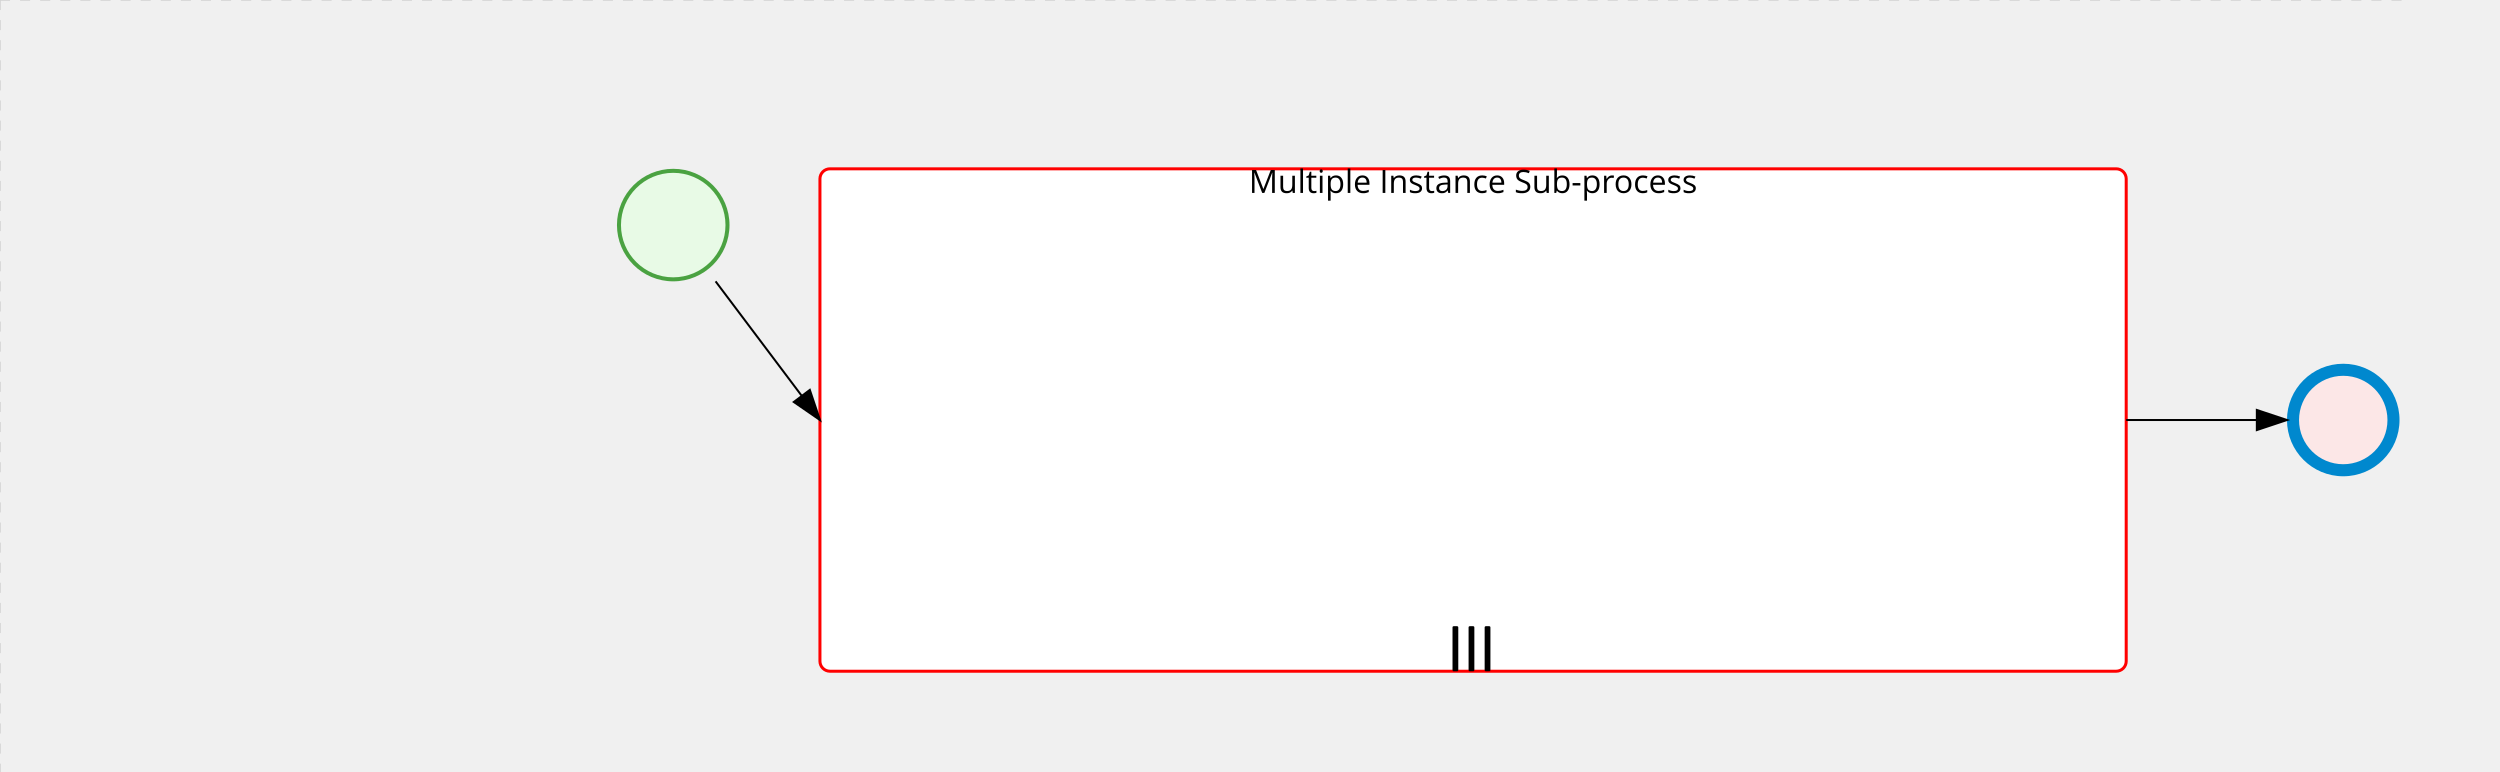
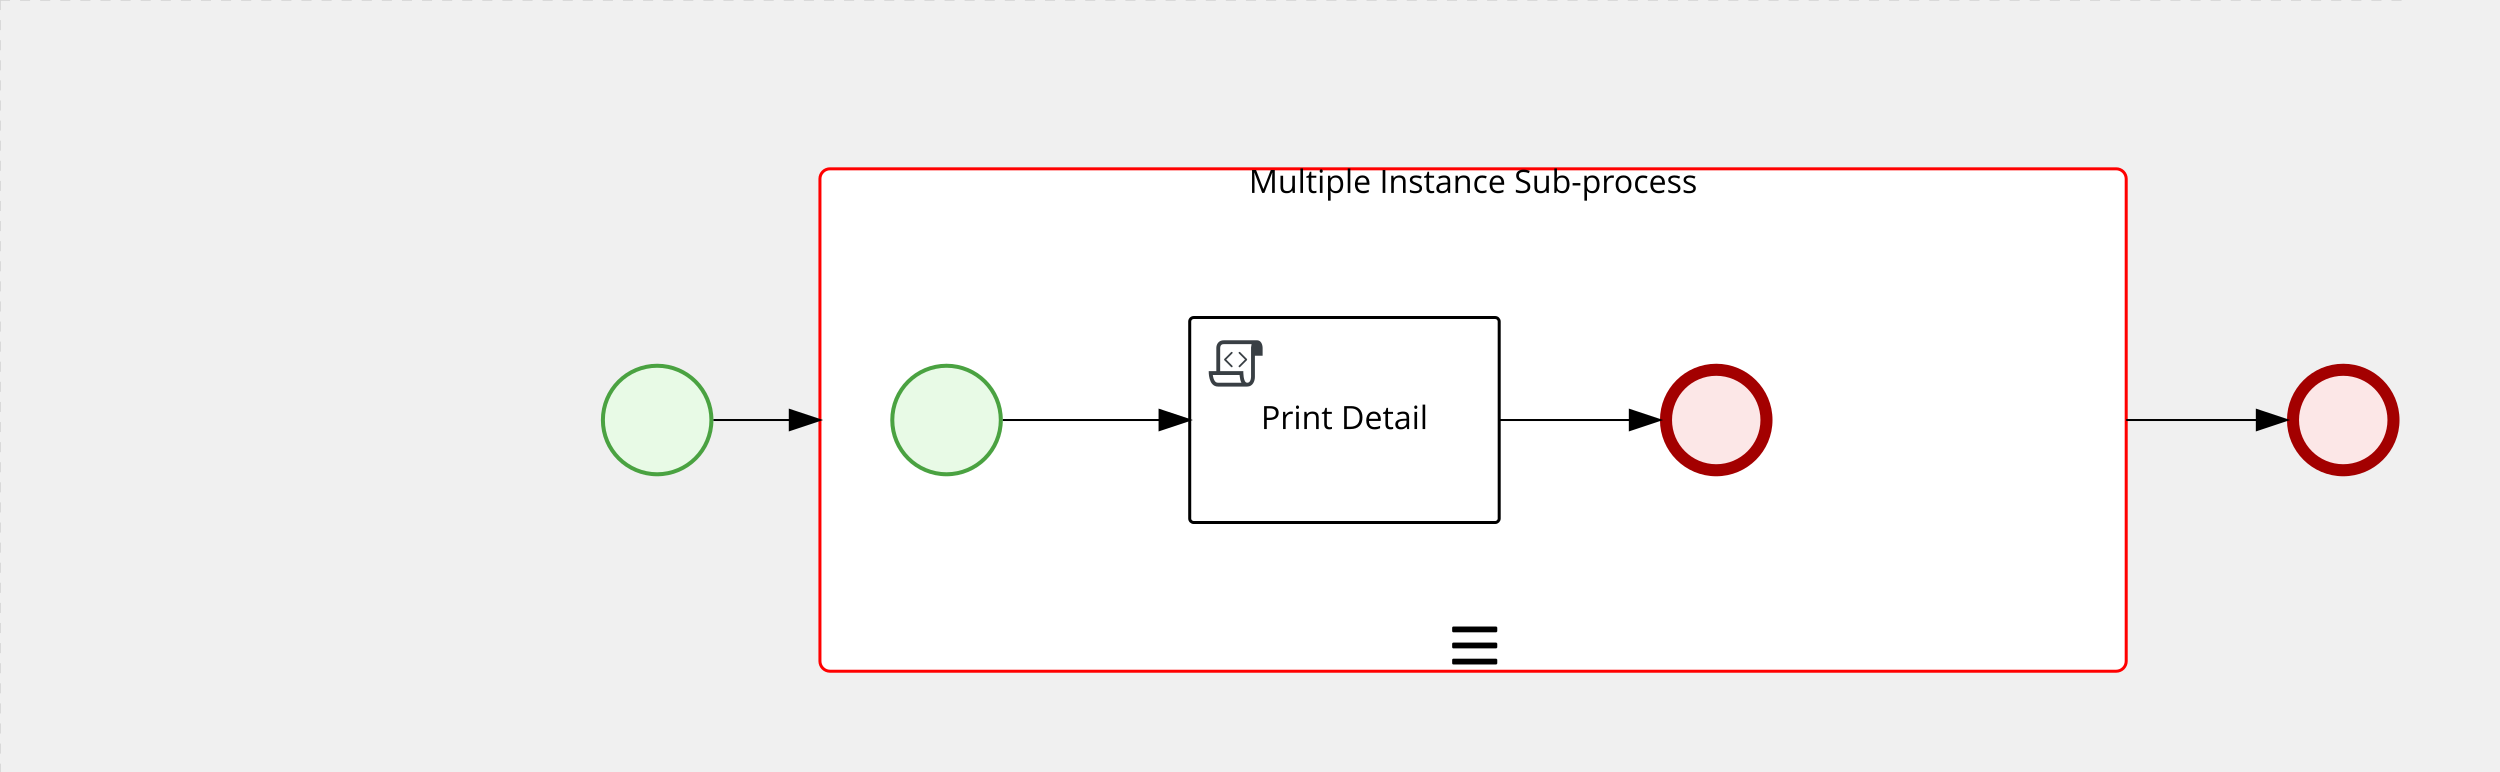
<svg xmlns="http://www.w3.org/2000/svg" version="1.1" width="1244" height="384" viewBox="0 0 1244 384">
  <defs />
  <g transform="matrix(1,0,0,1,0,0)">
    <g>
      <g>
        <g>
          <path fill="none" stroke="#d3d3d3" paint-order="fill stroke markers" d=" M 0 0 L 1200 0" stroke-miterlimit="10" stroke-opacity="0.8" stroke-dasharray="5" />
        </g>
        <g>
          <path fill="none" stroke="#d3d3d3" paint-order="fill stroke markers" d=" M 0 0 L 0 800" stroke-miterlimit="10" stroke-opacity="0.8" stroke-dasharray="5" />
        </g>
      </g>
-       <g id="_A58704E8-F9DF-4FFB-8600-2428651D77D7" bpmn2nodeid="_A58704E8-F9DF-4FFB-8600-2428651D77D7" transform="matrix(1,0,0,1,307,84)">
+       <g id="_FEC5D402-9A97-4B8B-8177-7E5A4393B0E1" bpmn2nodeid="_FEC5D402-9A97-4B8B-8177-7E5A4393B0E1" transform="matrix(1,0,0,1,1138,181)">
+         <g>
+           <path fill="none" stroke="none" />
+         </g>
+         <g transform="matrix(0.125,0,0,0.125,0,0)">
+           <g transform="matrix(1,0,0,1,0,0)">
+             <path fill="#fce7e7" stroke="none" id="_FEC5D402-9A97-4B8B-8177-7E5A4393B0E1?shapeType=BACKGROUND" paint-order="stroke fill markers" d=" M 0 0 M 444 224 C 444 263.9 434.2 300.8 414.4 334.5 C 394.7 368.2 368 394.9 334.4 414.5 C 300.8 434.1 263.9 444 224 444 C 184.1 444 147.2 434.2 113.5 414.4 C 79.8 394.7 53.1 368 33.5 334.4 C 13.9 300.8 4 263.9 4 224 C 4 184.1 13.8 147.2 33.6 113.5 C 53.4 79.8 80.1 53.1 113.6 33.5 C 147.1 13.9 184.1 4 224 4 C 263.9 4 300.8 13.8 334.5 33.6 C 368.2 53.4 394.9 80.1 414.5 113.6 C 434.1 147.1 444 184.1 444 224 Z" />
+           </g>
+           <g>
+             <g transform="matrix(1,0,0,1,0,0)">
+               <g transform="matrix(1,0,0,1,0,0)">
+                 <path fill="rgb(163,0,0)" stroke="none" id="_FEC5D402-9A97-4B8B-8177-7E5A4393B0E1?shapeType=BORDER&amp;renderType=FILL" paint-order="stroke fill markers" d=" M 0 0 M 224 0 C 100.3 0 0 100.3 0 224 C 0 347.7 100.3 448 224 448 C 347.7 448 448 347.7 448 224 C 448 100.3 347.7 0 224 0 Z M 0 0 M 224 400 C 126.8 400 48 321.2 48 224 C 48 126.8 126.8 48 224 48 C 321.2 48 400 126.8 400 224 C 400 321.2 321.2 400 224 400 Z" />
+               </g>
+             </g>
+           </g>
+         </g>
+         <g transform="matrix(1,0,0,1,28,61)" />
+       </g>
+       <g transform="matrix(1,0,0,1,1138,181)" />
+       <g id="_784A3E0C-CA5A-45D5-AC12-50A50340BCB3" bpmn2nodeid="_784A3E0C-CA5A-45D5-AC12-50A50340BCB3" transform="matrix(1,0,0,1,408,84)">
+         <g>
+           <path fill="none" stroke="none" />
+         </g>
+         <g transform="matrix(1,0,0,1,0,0)">
+           <path fill="#ffffff" stroke="none" id="_784A3E0C-CA5A-45D5-AC12-50A50340BCB3?shapeType=BACKGROUND" paint-order="stroke fill markers" d=" M 5 0 L 645 0 L 645 0 A 5 5 0 0 1 650 5 L 650 245 L 650 245 A 5 5 0 0 1 645 250 L 5 250 L 5 250 A 5 5 0 0 1 0 245 L 0 5 L 0 5 A 5 5 0 0 1 5 0 Z" />
+         </g>
+         <g transform="matrix(1,0,0,1,0,0)">
+           <path fill="none" stroke="rgb(255,0,0)" id="_784A3E0C-CA5A-45D5-AC12-50A50340BCB3?shapeType=BORDER&amp;renderType=STROKE" paint-order="fill stroke markers" d=" M 5 0 L 645 0 L 645 0 A 5 5 0 0 1 650 5 L 650 245 L 650 245 A 5 5 0 0 1 645 250 L 5 250 L 5 250 A 5 5 0 0 1 0 245 L 0 5 L 0 5 A 5 5 0 0 1 5 0 Z" stroke-miterlimit="10" stroke-width="1.5" stroke-dasharray="" />
+         </g>
+         <g transform="matrix(1,0,0,1,28,17)">
+           <g transform="matrix(0.05,0,0,0.05,285,209)">
+             <g transform="matrix(1,0,0,1,0,0)">
+               <path fill="none" stroke="none" />
+             </g>
+             <g transform="matrix(1,0,0,1,0,0)">
+               <path fill="#000000" stroke="#000000" id="_784A3E0C-CA5A-45D5-AC12-50A50340BCB3_multipleInstanceIconSequential" paint-order="fill stroke markers" d=" M 0 0 M 468 92 L 44 92 C 37.4 92 32 86.6 32 80 L 32 48 C 32 41.4 37.4 36 44 36 L 468 36 C 474.6 36 480 41.4 480 48 L 480 80 C 480 86.6 474.6 92 468 92 Z M 0 0 M 468 252 L 44 252 C 37.4 252 32 246.6 32 240 L 32 208 C 32 201.4 37.4 196 44 196 L 468 196 C 474.6 196 480 201.4 480 208 L 480 240 C 480 246.6 474.6 252 468 252 Z M 0 0 M 468 412 L 44 412 C 37.4 412 32 406.6 32 400 L 32 368 C 32 361.4 37.4 356 44 356 L 468 356 C 474.6 356 480 361.4 480 368 L 480 400 C 480 406.6 474.6 412 468 412 Z" stroke-miterlimit="10" stroke-dasharray="" />
+             </g>
+           </g>
+         </g>
+         <g transform="matrix(1,0,0,1,213.4414,0)">
+           <text fill="#000000" stroke="none" font-family="Open Sans" font-size="12pt" font-style="normal" font-weight="normal" text-decoration="normal" x="111.559" y="12" text-anchor="middle" dominant-baseline="alphabetic">Multiple Instance Sub-process</text>
+         </g>
+         <g id="_488A9B79-ABFA-4AA2-976B-B5DA06197459" bpmn2nodeid="_488A9B79-ABFA-4AA2-976B-B5DA06197459" transform="matrix(1,0,0,1,35,97)">
+           <g>
+             <path fill="none" stroke="none" />
+           </g>
+           <g transform="matrix(0.125,0,0,0.125,0,0)">
+             <g transform="matrix(1,0,0,1,0,0)">
+               <path fill="#e8fae6" stroke="none" id="_488A9B79-ABFA-4AA2-976B-B5DA06197459?shapeType=BACKGROUND" paint-order="stroke fill markers" d=" M 0 0 M 444 224 C 444 263.9 434.2 300.8 414.4 334.5 C 394.7 368.2 368 394.9 334.4 414.5 C 300.8 434.1 263.9 444 224 444 C 184.1 444 147.2 434.2 113.5 414.4 C 79.8 394.7 53.1 368 33.5 334.4 C 13.9 300.8 4 263.9 4 224 C 4 184.1 13.8 147.2 33.6 113.5 C 53.4 79.8 80.1 53.1 113.6 33.5 C 147.1 13.9 184.1 4 224 4 C 263.9 4 300.8 13.8 334.5 33.6 C 368.2 53.4 394.9 80.1 414.5 113.6 C 434.1 147.1 444 184.1 444 224 Z" />
+             </g>
+             <g>
+               <g transform="matrix(1,0,0,1,0,0)">
+                 <g transform="matrix(1,0,0,1,0,0)">
+                   <path fill="rgb(74,162,65)" stroke="none" id="_488A9B79-ABFA-4AA2-976B-B5DA06197459?shapeType=BORDER&amp;renderType=FILL" paint-order="stroke fill markers" d=" M 0 0 M 224 0 C 100.3 0 0 100.3 0 224 C 0 347.7 100.3 448 224 448 C 347.7 448 448 347.7 448 224 C 448 100.3 347.7 0 224 0 Z M 0 0 M 224 432 C 109.1 432 16 338.9 16 224 C 16 109.1 109.1 16 224 16 C 338.9 16 432 109.1 432 224 C 432 338.9 338.9 432 224 432 Z" />
+                 </g>
+               </g>
+             </g>
+           </g>
+           <g transform="matrix(1,0,0,1,28,61)" />
+         </g>
+         <g id="_944FD14C-4EBC-40AB-84AA-F8803A083ED0" bpmn2nodeid="_944FD14C-4EBC-40AB-84AA-F8803A083ED0" transform="matrix(1,0,0,1,184,74)">
+           <g>
+             <path fill="none" stroke="none" />
+           </g>
+           <g transform="matrix(1,0,0,1,0,0)">
+             <path fill="#ffffff" stroke="none" id="_944FD14C-4EBC-40AB-84AA-F8803A083ED0?shapeType=BACKGROUND" paint-order="stroke fill markers" d=" M 2 0 L 152 0 L 152 0 A 2 2 0 0 1 154 2 L 154 100 L 154 100 A 2 2 0 0 1 152 102 L 2 102 L 2 102 A 2 2 0 0 1 0 100 L 0 2 L 0 2 A 2 2 0 0 1 2 0 Z" />
+           </g>
+           <g transform="matrix(1,0,0,1,0,0)">
+             <path fill="none" stroke="rgb(0,0,0)" id="_944FD14C-4EBC-40AB-84AA-F8803A083ED0?shapeType=BORDER&amp;renderType=STROKE" paint-order="fill stroke markers" d=" M 2 0 L 152 0 L 152 0 A 2 2 0 0 1 154 2 L 154 100 L 154 100 A 2 2 0 0 1 152 102 L 2 102 L 2 102 A 2 2 0 0 1 0 100 L 0 2 L 0 2 A 2 2 0 0 1 2 0 Z" stroke-miterlimit="10" stroke-width="1.5" stroke-dasharray="" />
+           </g>
+           <g>
+             <g transform="matrix(0.06,0,0,0.06,9.4,9.4)">
+               <g transform="matrix(1,0,0,1,0,0)">
+                 <path fill="#393f44" stroke="none" id="_944FD14C-4EBC-40AB-84AA-F8803A083ED0_task__zJLF__xCwC" paint-order="stroke fill markers" d=" M 0 0 M 197.3 130.2 C 194.4 127.3 189.6 127.3 186.7 130.2 L 130.2 186.7 C 127.3 189.6 127.3 194.4 130.2 197.3 L 186.7 253.8 C 188.1 255.3 190.1 256 192 256 C 193.9 256 195.9 255.3 197.3 253.7 C 200.2 250.8 200.2 246 197.3 243.1 L 146.2 192 L 197.3 140.8 C 200.2 137.9 200.2 133.1 197.3 130.2 Z" />
+               </g>
+               <g transform="matrix(1,0,0,1,0,0)">
+                 <path fill="#393f44" stroke="none" id="_944FD14C-4EBC-40AB-84AA-F8803A083ED0_task__zJLF__eBb6" paint-order="stroke fill markers" d=" M 0 0 M 261.3 130.2 C 258.4 127.3 253.6 127.3 250.7 130.2 C 247.8 133.1 247.8 137.9 250.7 140.8 L 301.8 191.9 L 250.7 243 C 247.8 245.9 247.8 250.7 250.7 253.6 C 252.1 255.3 254.1 256 256 256 C 257.9 256 259.9 255.3 261.3 253.8 L 317.8 197.3 C 320.7 194.4 320.7 189.6 317.8 186.7 L 261.3 130.2 Z" />
+               </g>
+               <g transform="matrix(1,0,0,1,0,0)">
+                 <path fill="#393f44" stroke="none" id="_944FD14C-4EBC-40AB-84AA-F8803A083ED0_task__zJLF__4RHr" paint-order="stroke fill markers" d=" M 0 0 M 400 32 C 400 32 152.8 32 128 32 C 62 32 64 96 64 96 L 64 288 L 1 288 C 1 288 -4 416 78 416 L 320 416 C 368 416 384 368 384 336 C 384 314.2 384 224.4 384 160 L 448 160 L 448 96 C 448 96 449 32 400 32 Z M 0 0 M 78 383.9 C 68.5 383.9 61.6 381.1 55.5 374.9 C 43.4 362.4 37.5 339.6 34.9 320 L 256.9 320 C 257.1 322.7 257.3 325.4 257.6 328.2 C 260 351.6 264.7 370.1 271.9 383.9 L 78 383.9 L 78 383.9 Z M 0 0 M 352 336 C 352 345.9 349.6 360.3 342.9 371 C 337.2 380.1 330.4 384 320 384 C 285 384 288 288 288 288 L 96 288 L 96 96 L 96 95.9 L 96 95.1 C 96 90.6 97.6 78.3 104.7 71.2 C 106.5 69.4 111.9 64 128 64 L 356.5 64 C 354.4 72.8 352.8 81.8 352.2 89.9 C 352.2 90.5 352.1 91.1 352.1 91.7 C 352.1 92 352.1 92.3 352.1 92.6 C 352 94.8 352 96 352 96 L 352 160 L 352 336 Z" />
+               </g>
+             </g>
+           </g>
+           <g transform="matrix(1,0,0,1,35.44141,43.5)">
+             <text fill="#000000" stroke="none" font-family="Open Sans" font-size="12pt" font-style="normal" font-weight="normal" text-decoration="normal" x="41.559" y="12" text-anchor="middle" dominant-baseline="alphabetic">Print Detail</text>
+           </g>
+         </g>
+         <g id="_5682CAAC-463E-4C1D-A112-2B504276FB7C" bpmn2nodeid="_5682CAAC-463E-4C1D-A112-2B504276FB7C" transform="matrix(1,0,0,1,418,97)">
+           <g>
+             <path fill="none" stroke="none" />
+           </g>
+           <g transform="matrix(0.125,0,0,0.125,0,0)">
+             <g transform="matrix(1,0,0,1,0,0)">
+               <path fill="#fce7e7" stroke="none" id="_5682CAAC-463E-4C1D-A112-2B504276FB7C?shapeType=BACKGROUND" paint-order="stroke fill markers" d=" M 0 0 M 444 224 C 444 263.9 434.2 300.8 414.4 334.5 C 394.7 368.2 368 394.9 334.4 414.5 C 300.8 434.1 263.9 444 224 444 C 184.1 444 147.2 434.2 113.5 414.4 C 79.8 394.7 53.1 368 33.5 334.4 C 13.9 300.8 4 263.9 4 224 C 4 184.1 13.8 147.2 33.6 113.5 C 53.4 79.8 80.1 53.1 113.6 33.5 C 147.1 13.9 184.1 4 224 4 C 263.9 4 300.8 13.8 334.5 33.6 C 368.2 53.4 394.9 80.1 414.5 113.6 C 434.1 147.1 444 184.1 444 224 Z" />
+             </g>
+             <g>
+               <g transform="matrix(1,0,0,1,0,0)">
+                 <g transform="matrix(1,0,0,1,0,0)">
+                   <path fill="rgb(163,0,0)" stroke="none" id="_5682CAAC-463E-4C1D-A112-2B504276FB7C?shapeType=BORDER&amp;renderType=FILL" paint-order="stroke fill markers" d=" M 0 0 M 224 0 C 100.3 0 0 100.3 0 224 C 0 347.7 100.3 448 224 448 C 347.7 448 448 347.7 448 224 C 448 100.3 347.7 0 224 0 Z M 0 0 M 224 400 C 126.8 400 48 321.2 48 224 C 48 126.8 126.8 48 224 48 C 321.2 48 400 126.8 400 224 C 400 321.2 321.2 400 224 400 Z" />
+                 </g>
+               </g>
+             </g>
+           </g>
+           <g transform="matrix(1,0,0,1,28,61)" />
+         </g>
+       </g>
+       <g id="_AF7DBEF6-66F6-40E9-A9D5-D330512BDF5C" bpmn2nodeid="_AF7DBEF6-66F6-40E9-A9D5-D330512BDF5C">
+         <g>
+           <path fill="none" stroke="#000000" paint-order="fill stroke markers" d=" M 1058 209 L 1123 209" stroke-miterlimit="10" stroke-dasharray="" />
+         </g>
+         <g transform="matrix(1,0,0,1,1058,209)" />
+         <g transform="matrix(6.123233995736766e-17,1,-1,6.123233995736766e-17,1138,204)">
+           <path fill="#000000" stroke="#000000" paint-order="fill stroke markers" d=" M 10 15 L 0 15 L 5 0 Z" stroke-miterlimit="10" stroke-dasharray="" />
+         </g>
+         <g transform="matrix(1,0,0,1,1058,199)" />
+       </g>
+       <g id="_A58704E8-F9DF-4FFB-8600-2428651D77D7" bpmn2nodeid="_A58704E8-F9DF-4FFB-8600-2428651D77D7" transform="matrix(1,0,0,1,299,181)">
        <g>
          <path fill="none" stroke="none" />
        </g>
        <g transform="matrix(0.125,0,0,0.125,0,0)">
          <g transform="matrix(1,0,0,1,0,0)">
            <path fill="#e8fae6" stroke="none" id="_A58704E8-F9DF-4FFB-8600-2428651D77D7?shapeType=BACKGROUND" paint-order="stroke fill markers" d=" M 0 0 M 444 224 C 444 263.9 434.2 300.8 414.4 334.5 C 394.7 368.2 368 394.9 334.4 414.5 C 300.8 434.1 263.9 444 224 444 C 184.1 444 147.2 434.2 113.5 414.4 C 79.8 394.7 53.1 368 33.5 334.4 C 13.9 300.8 4 263.9 4 224 C 4 184.1 13.8 147.2 33.6 113.5 C 53.4 79.8 80.1 53.1 113.6 33.5 C 147.1 13.9 184.1 4 224 4 C 263.9 4 300.8 13.8 334.5 33.6 C 368.2 53.4 394.9 80.1 414.5 113.6 C 434.1 147.1 444 184.1 444 224 Z" />
          </g>
          <g>
            <g transform="matrix(1,0,0,1,0,0)">
              <g transform="matrix(1,0,0,1,0,0)">
                <path fill="rgb(74,162,65)" stroke="none" id="_A58704E8-F9DF-4FFB-8600-2428651D77D7?shapeType=BORDER&amp;renderType=FILL" paint-order="stroke fill markers" d=" M 0 0 M 224 0 C 100.3 0 0 100.3 0 224 C 0 347.7 100.3 448 224 448 C 347.7 448 448 347.7 448 224 C 448 100.3 347.7 0 224 0 Z M 0 0 M 224 432 C 109.1 432 16 338.9 16 224 C 16 109.1 109.1 16 224 16 C 338.9 16 432 109.1 432 224 C 432 338.9 338.9 432 224 432 Z" />
              </g>
            </g>
          </g>
        </g>
        <g transform="matrix(1,0,0,1,28,61)" />
      </g>
-       <g transform="matrix(1,0,0,1,307,84)" />
-       <g id="_784A3E0C-CA5A-45D5-AC12-50A50340BCB3" bpmn2nodeid="_784A3E0C-CA5A-45D5-AC12-50A50340BCB3" transform="matrix(1,0,0,1,408,84)">
+       <g id="_01AD320A-4CEB-4DA1-BE7E-2EEBF826752C" bpmn2nodeid="_01AD320A-4CEB-4DA1-BE7E-2EEBF826752C">
        <g>
-           <path fill="none" stroke="none" />
+           <path fill="none" stroke="rgb(0,0,0)" paint-order="fill stroke markers" d=" M 355 209 L 393 209" stroke-miterlimit="10" stroke-dasharray="" />
        </g>
-         <g transform="matrix(1,0,0,1,0,0)">
-           <path fill="#ffffff" stroke="none" id="_784A3E0C-CA5A-45D5-AC12-50A50340BCB3?shapeType=BACKGROUND" paint-order="stroke fill markers" d=" M 5 0 L 645 0 L 645 0 A 5 5 0 0 1 650 5 L 650 245 L 650 245 A 5 5 0 0 1 645 250 L 5 250 L 5 250 A 5 5 0 0 1 0 245 L 0 5 L 0 5 A 5 5 0 0 1 5 0 Z" />
+         <g transform="matrix(1,0,0,1,355,209)" />
+         <g transform="matrix(6.123233995736766e-17,1,-1,6.123233995736766e-17,408,204)">
+           <path fill="rgb(0,0,0)" stroke="rgb(0,0,0)" paint-order="fill stroke markers" d=" M 10 15 L 0 15 L 5 0 Z" stroke-miterlimit="10" stroke-dasharray="" />
        </g>
-         <g transform="matrix(1,0,0,1,0,0)">
-           <path fill="none" stroke="rgb(255,0,0)" id="_784A3E0C-CA5A-45D5-AC12-50A50340BCB3?shapeType=BORDER&amp;renderType=STROKE" paint-order="fill stroke markers" d=" M 5 0 L 645 0 L 645 0 A 5 5 0 0 1 650 5 L 650 245 L 650 245 A 5 5 0 0 1 645 250 L 5 250 L 5 250 A 5 5 0 0 1 0 245 L 0 5 L 0 5 A 5 5 0 0 1 5 0 Z" stroke-miterlimit="10" stroke-width="1.5" stroke-dasharray="" />
+         <g transform="matrix(1,0,0,1,355,199)" />
+       </g>
+       <g transform="matrix(1,0,0,1,299,181)" />
+       <g id="_2264A8F0-90EA-42E9-A7B3-32EEE8055D04" bpmn2nodeid="_2264A8F0-90EA-42E9-A7B3-32EEE8055D04">
+         <g>
+           <path fill="none" stroke="rgb(0,0,0)" paint-order="fill stroke markers" d=" M 499 209 L 577 209" stroke-miterlimit="10" stroke-dasharray="" />
        </g>
-         <g transform="matrix(1,0,0,1,28,17)">
-           <g transform="matrix(0.05,0,0,0.05,285,209)">
-             <g transform="matrix(1,0,0,1,0,0)">
-               <path fill="#000000" stroke="#000000" id="_784A3E0C-CA5A-45D5-AC12-50A50340BCB3_multipleInstanceIconParallel" paint-order="fill stroke markers" d=" M 0 0 M 92 44 L 92 468 C 92 474.6 86.6 480 80 480 L 48 480 C 41.4 480 36 474.6 36 468 L 36 44 C 36 37.4 41.4 32 48 32 L 80 32 C 86.6 32 92 37.4 92 44 Z M 0 0 M 252 44 L 252 468 C 252 474.6 246.6 480 240 480 L 208 480 C 201.4 480 196 474.6 196 468 L 196 44 C 196 37.4 201.4 32 208 32 L 240 32 C 246.6 32 252 37.4 252 44 Z M 0 0 M 412 44 L 412 468 C 412 474.6 406.6 480 400 480 L 368 480 C 361.4 480 356 474.6 356 468 L 356 44 C 356 37.4 361.4 32 368 32 L 400 32 C 406.6 32 412 37.4 412 44 Z" stroke-miterlimit="10" stroke-dasharray="" />
-             </g>
-             <g transform="matrix(1,0,0,1,0,0)">
-               <path fill="none" stroke="none" />
-             </g>
-           </g>
+         <g transform="matrix(1,0,0,1,499,209)" />
+         <g transform="matrix(6.123233995736766e-17,1,-1,6.123233995736766e-17,592,204)">
+           <path fill="rgb(0,0,0)" stroke="rgb(0,0,0)" paint-order="fill stroke markers" d=" M 10 15 L 0 15 L 5 0 Z" stroke-miterlimit="10" stroke-dasharray="" />
        </g>
-         <g transform="matrix(1,0,0,1,213.4414,0)">
-           <text fill="#000000" stroke="none" font-family="Open Sans" font-size="12pt" font-style="normal" font-weight="normal" text-decoration="normal" x="111.559" y="12" text-anchor="middle" dominant-baseline="alphabetic">Multiple Instance Sub-process</text>
+         <g transform="matrix(1,0,0,1,499,199)" />
+       </g>
+       <g id="_65748C3E-0A21-4732-AEBA-1DDD663BC7D2" bpmn2nodeid="_65748C3E-0A21-4732-AEBA-1DDD663BC7D2">
+         <g>
+           <path fill="none" stroke="#000000" paint-order="fill stroke markers" d=" M 746 209 L 811 209" stroke-miterlimit="10" stroke-dasharray="" />
        </g>
+         <g transform="matrix(1,0,0,1,746,209)" />
+         <g transform="matrix(6.123233995736766e-17,1,-1,6.123233995736766e-17,826,204)">
+           <path fill="#000000" stroke="#000000" paint-order="fill stroke markers" d=" M 10 15 L 0 15 L 5 0 Z" stroke-miterlimit="10" stroke-dasharray="" />
+         </g>
+         <g transform="matrix(1,0,0,1,746,199)" />
      </g>
      <g transform="matrix(1,0,0,1,408,84)" />
-       <g id="_01AD320A-4CEB-4DA1-BE7E-2EEBF826752C" bpmn2nodeid="_01AD320A-4CEB-4DA1-BE7E-2EEBF826752C">
-         <g>
-           <path fill="none" stroke="rgb(0,0,0)" paint-order="fill stroke markers" d=" M 356.072 140 L 398.98 197.015" stroke-miterlimit="10" stroke-dasharray="" />
-         </g>
-         <g transform="matrix(1,0,0,1,356.0722,140)" />
-         <g transform="matrix(-0.7990104,0.6013171,-0.6013171,-0.7990104,411.9951,205.9934)">
-           <path fill="rgb(0,0,0)" stroke="rgb(0,0,0)" paint-order="fill stroke markers" d=" M 10 15 L 0 15 L 5 0 Z" stroke-miterlimit="10" stroke-dasharray="" />
-         </g>
-         <g transform="matrix(1,0,0,1,364.0623,168.4868)" />
-       </g>
-       <g id="_FEC5D402-9A97-4B8B-8177-7E5A4393B0E1" bpmn2nodeid="_FEC5D402-9A97-4B8B-8177-7E5A4393B0E1" transform="matrix(1,0,0,1,1138,181)">
-         <g>
-           <path fill="none" stroke="none" />
-         </g>
-         <g transform="matrix(0.125,0,0,0.125,0,0)">
-           <g transform="matrix(1,0,0,1,0,0)">
-             <path fill="#fce7e7" stroke="none" id="_FEC5D402-9A97-4B8B-8177-7E5A4393B0E1?shapeType=BACKGROUND" paint-order="stroke fill markers" d=" M 0 0 M 444 224 C 444 263.9 434.2 300.8 414.4 334.5 C 394.7 368.2 368 394.9 334.4 414.5 C 300.8 434.1 263.9 444 224 444 C 184.1 444 147.2 434.2 113.5 414.4 C 79.8 394.7 53.1 368 33.5 334.4 C 13.9 300.8 4 263.9 4 224 C 4 184.1 13.8 147.2 33.6 113.5 C 53.4 79.8 80.1 53.1 113.6 33.5 C 147.1 13.9 184.1 4 224 4 C 263.9 4 300.8 13.8 334.5 33.6 C 368.2 53.4 394.9 80.1 414.5 113.6 C 434.1 147.1 444 184.1 444 224 Z" />
-           </g>
-           <g>
-             <g transform="matrix(1,0,0,1,0,0)">
-               <g transform="matrix(1,0,0,1,0,0)">
-                 <path fill="rgb(0,136,206)" stroke="none" id="_FEC5D402-9A97-4B8B-8177-7E5A4393B0E1?shapeType=BORDER&amp;renderType=FILL" paint-order="stroke fill markers" d=" M 0 0 M 224 0 C 100.3 0 0 100.3 0 224 C 0 347.7 100.3 448 224 448 C 347.7 448 448 347.7 448 224 C 448 100.3 347.7 0 224 0 Z M 0 0 M 224 400 C 126.8 400 48 321.2 48 224 C 48 126.8 126.8 48 224 48 C 321.2 48 400 126.8 400 224 C 400 321.2 321.2 400 224 400 Z" />
-               </g>
-             </g>
-           </g>
-         </g>
-         <g transform="matrix(1,0,0,1,28,61)" />
-       </g>
-       <g id="_AF7DBEF6-66F6-40E9-A9D5-D330512BDF5C" bpmn2nodeid="_AF7DBEF6-66F6-40E9-A9D5-D330512BDF5C">
-         <g>
-           <path fill="none" stroke="#000000" paint-order="fill stroke markers" d=" M 1058 209 L 1123 209" stroke-miterlimit="10" stroke-dasharray="" />
-         </g>
-         <g transform="matrix(1,0,0,1,1058,209)" />
-         <g transform="matrix(6.123233995736766e-17,1,-1,6.123233995736766e-17,1138,204)">
-           <path fill="#000000" stroke="#000000" paint-order="fill stroke markers" d=" M 10 15 L 0 15 L 5 0 Z" stroke-miterlimit="10" stroke-dasharray="" />
-         </g>
-         <g transform="matrix(1,0,0,1,1058,199)" />
-       </g>
-       <g transform="matrix(1,0,0,1,1138,181)" />
+       <g transform="matrix(1,0,0,1,443,181)" />
+       <g transform="matrix(1,0,0,1,826,181)" />
+       <g transform="matrix(1,0,0,1,592,158)" />
    </g>
  </g>
</svg>
